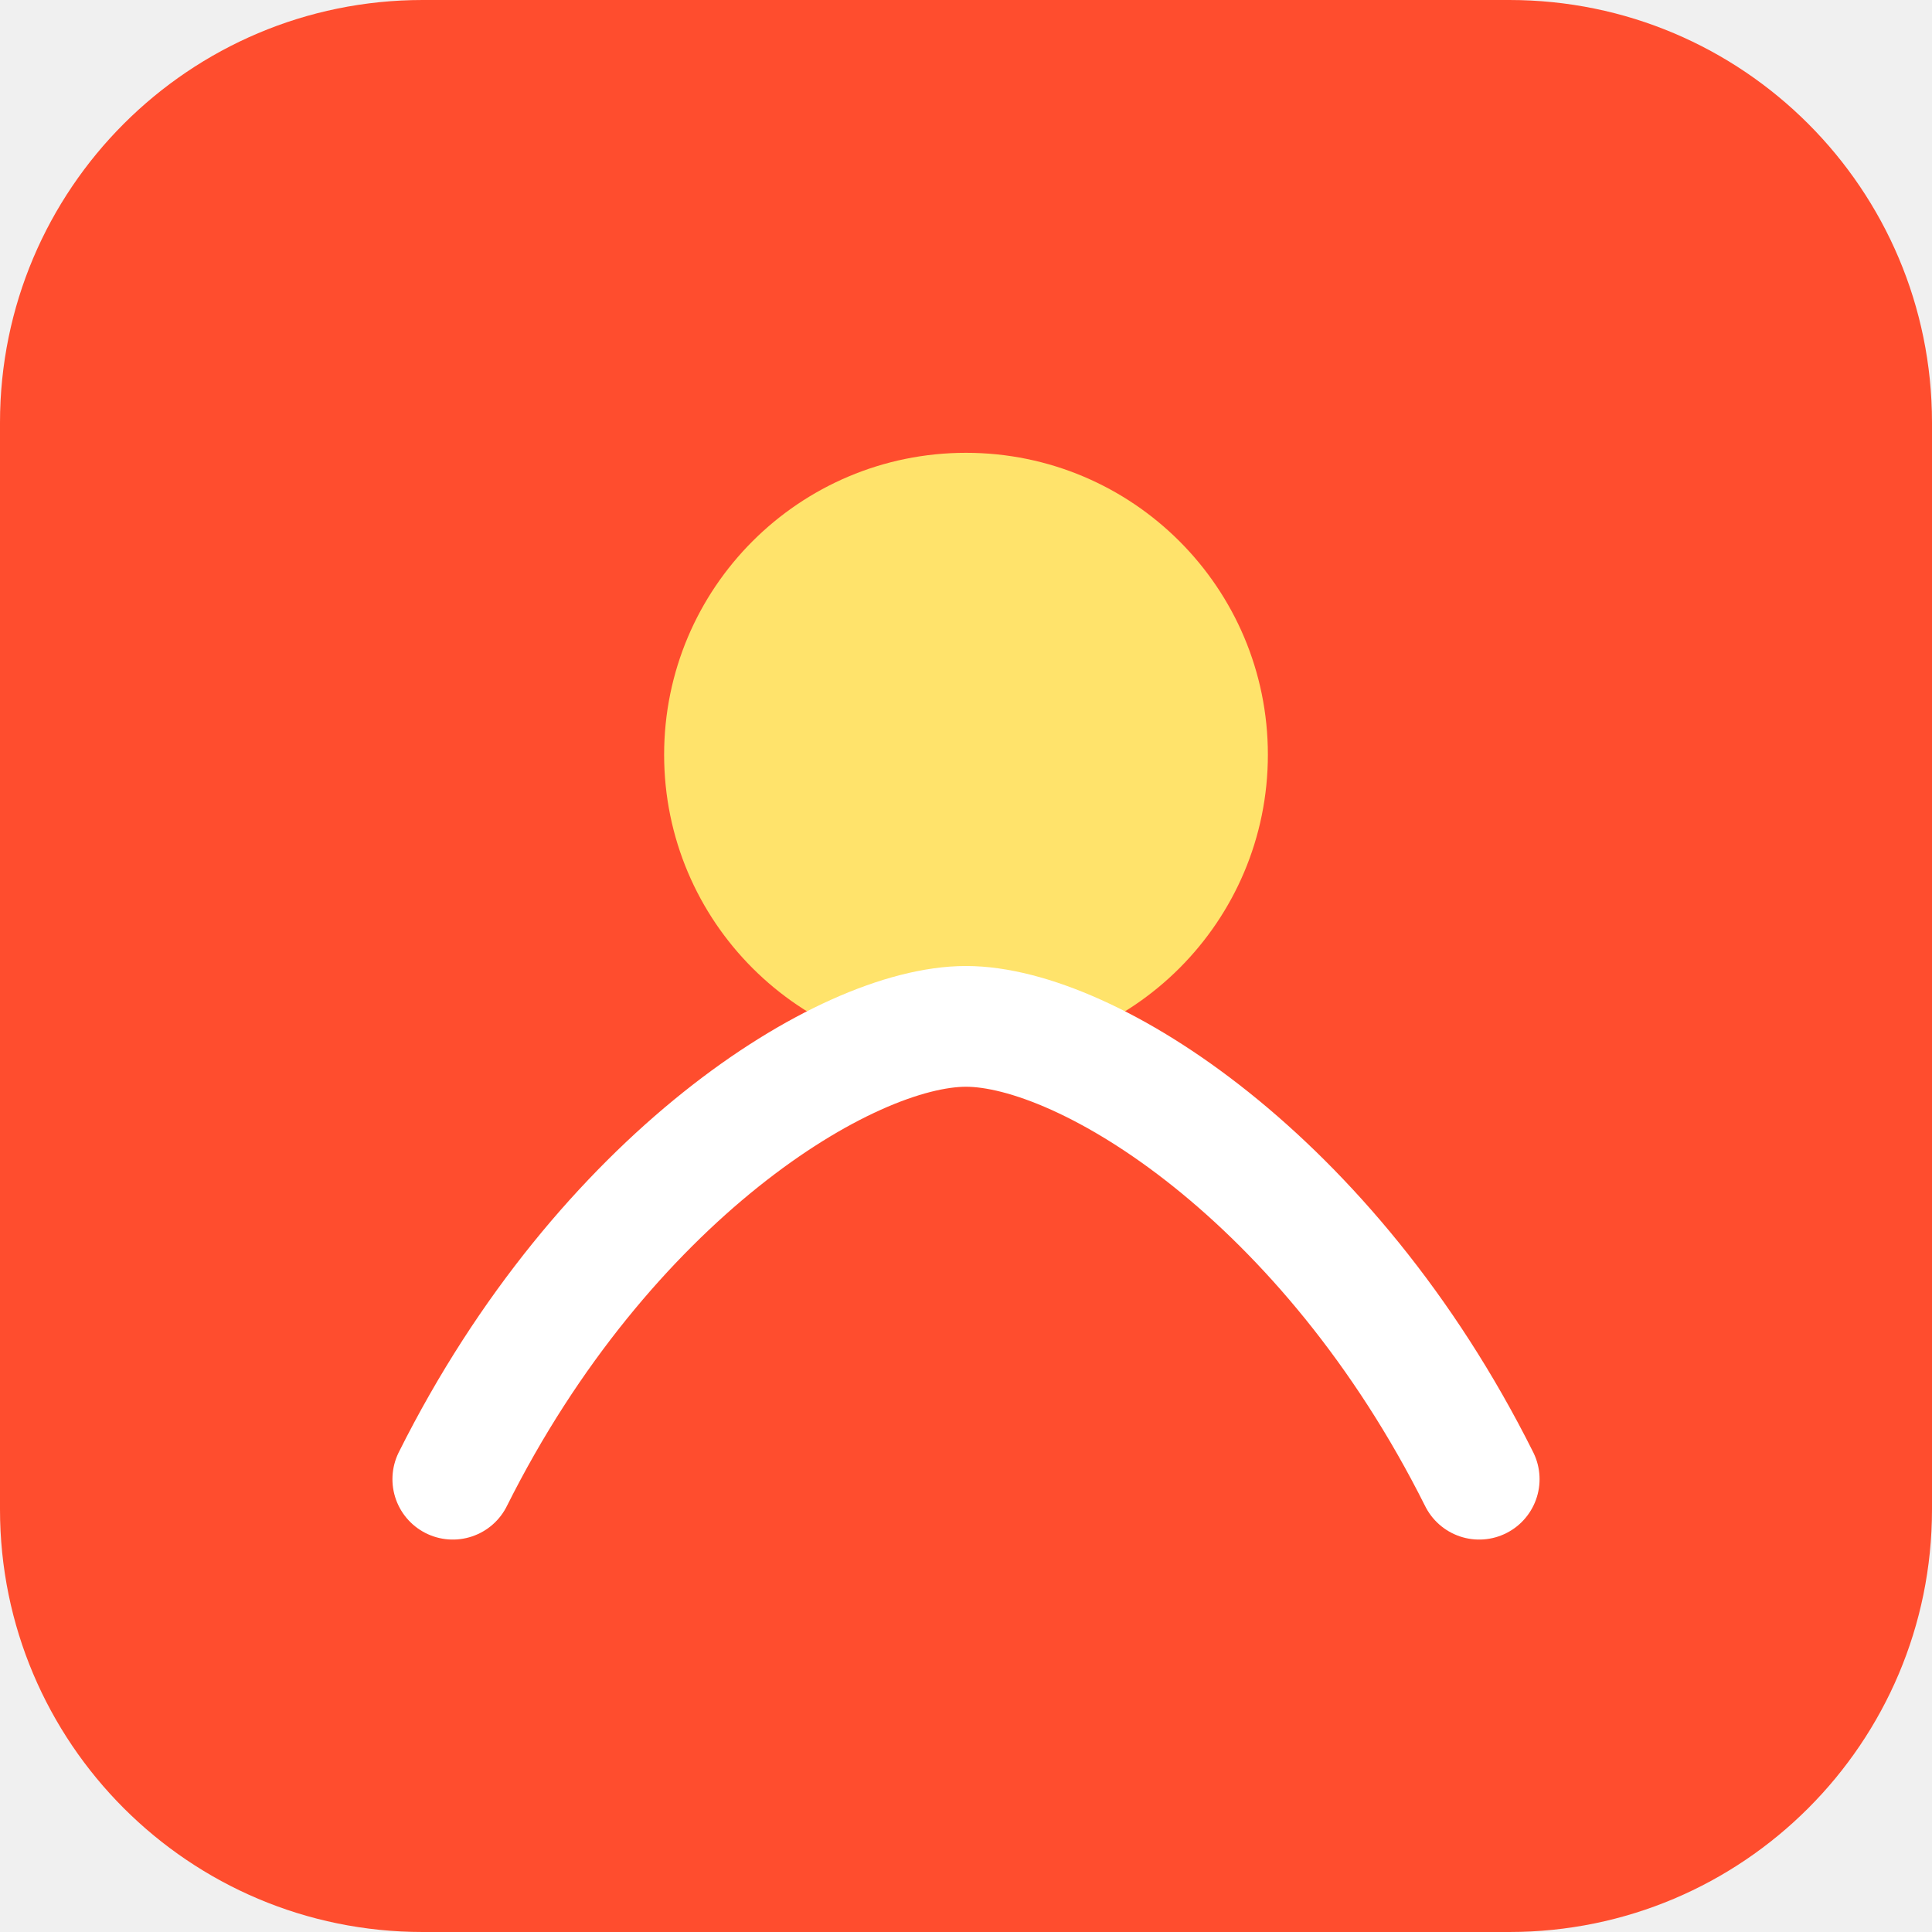
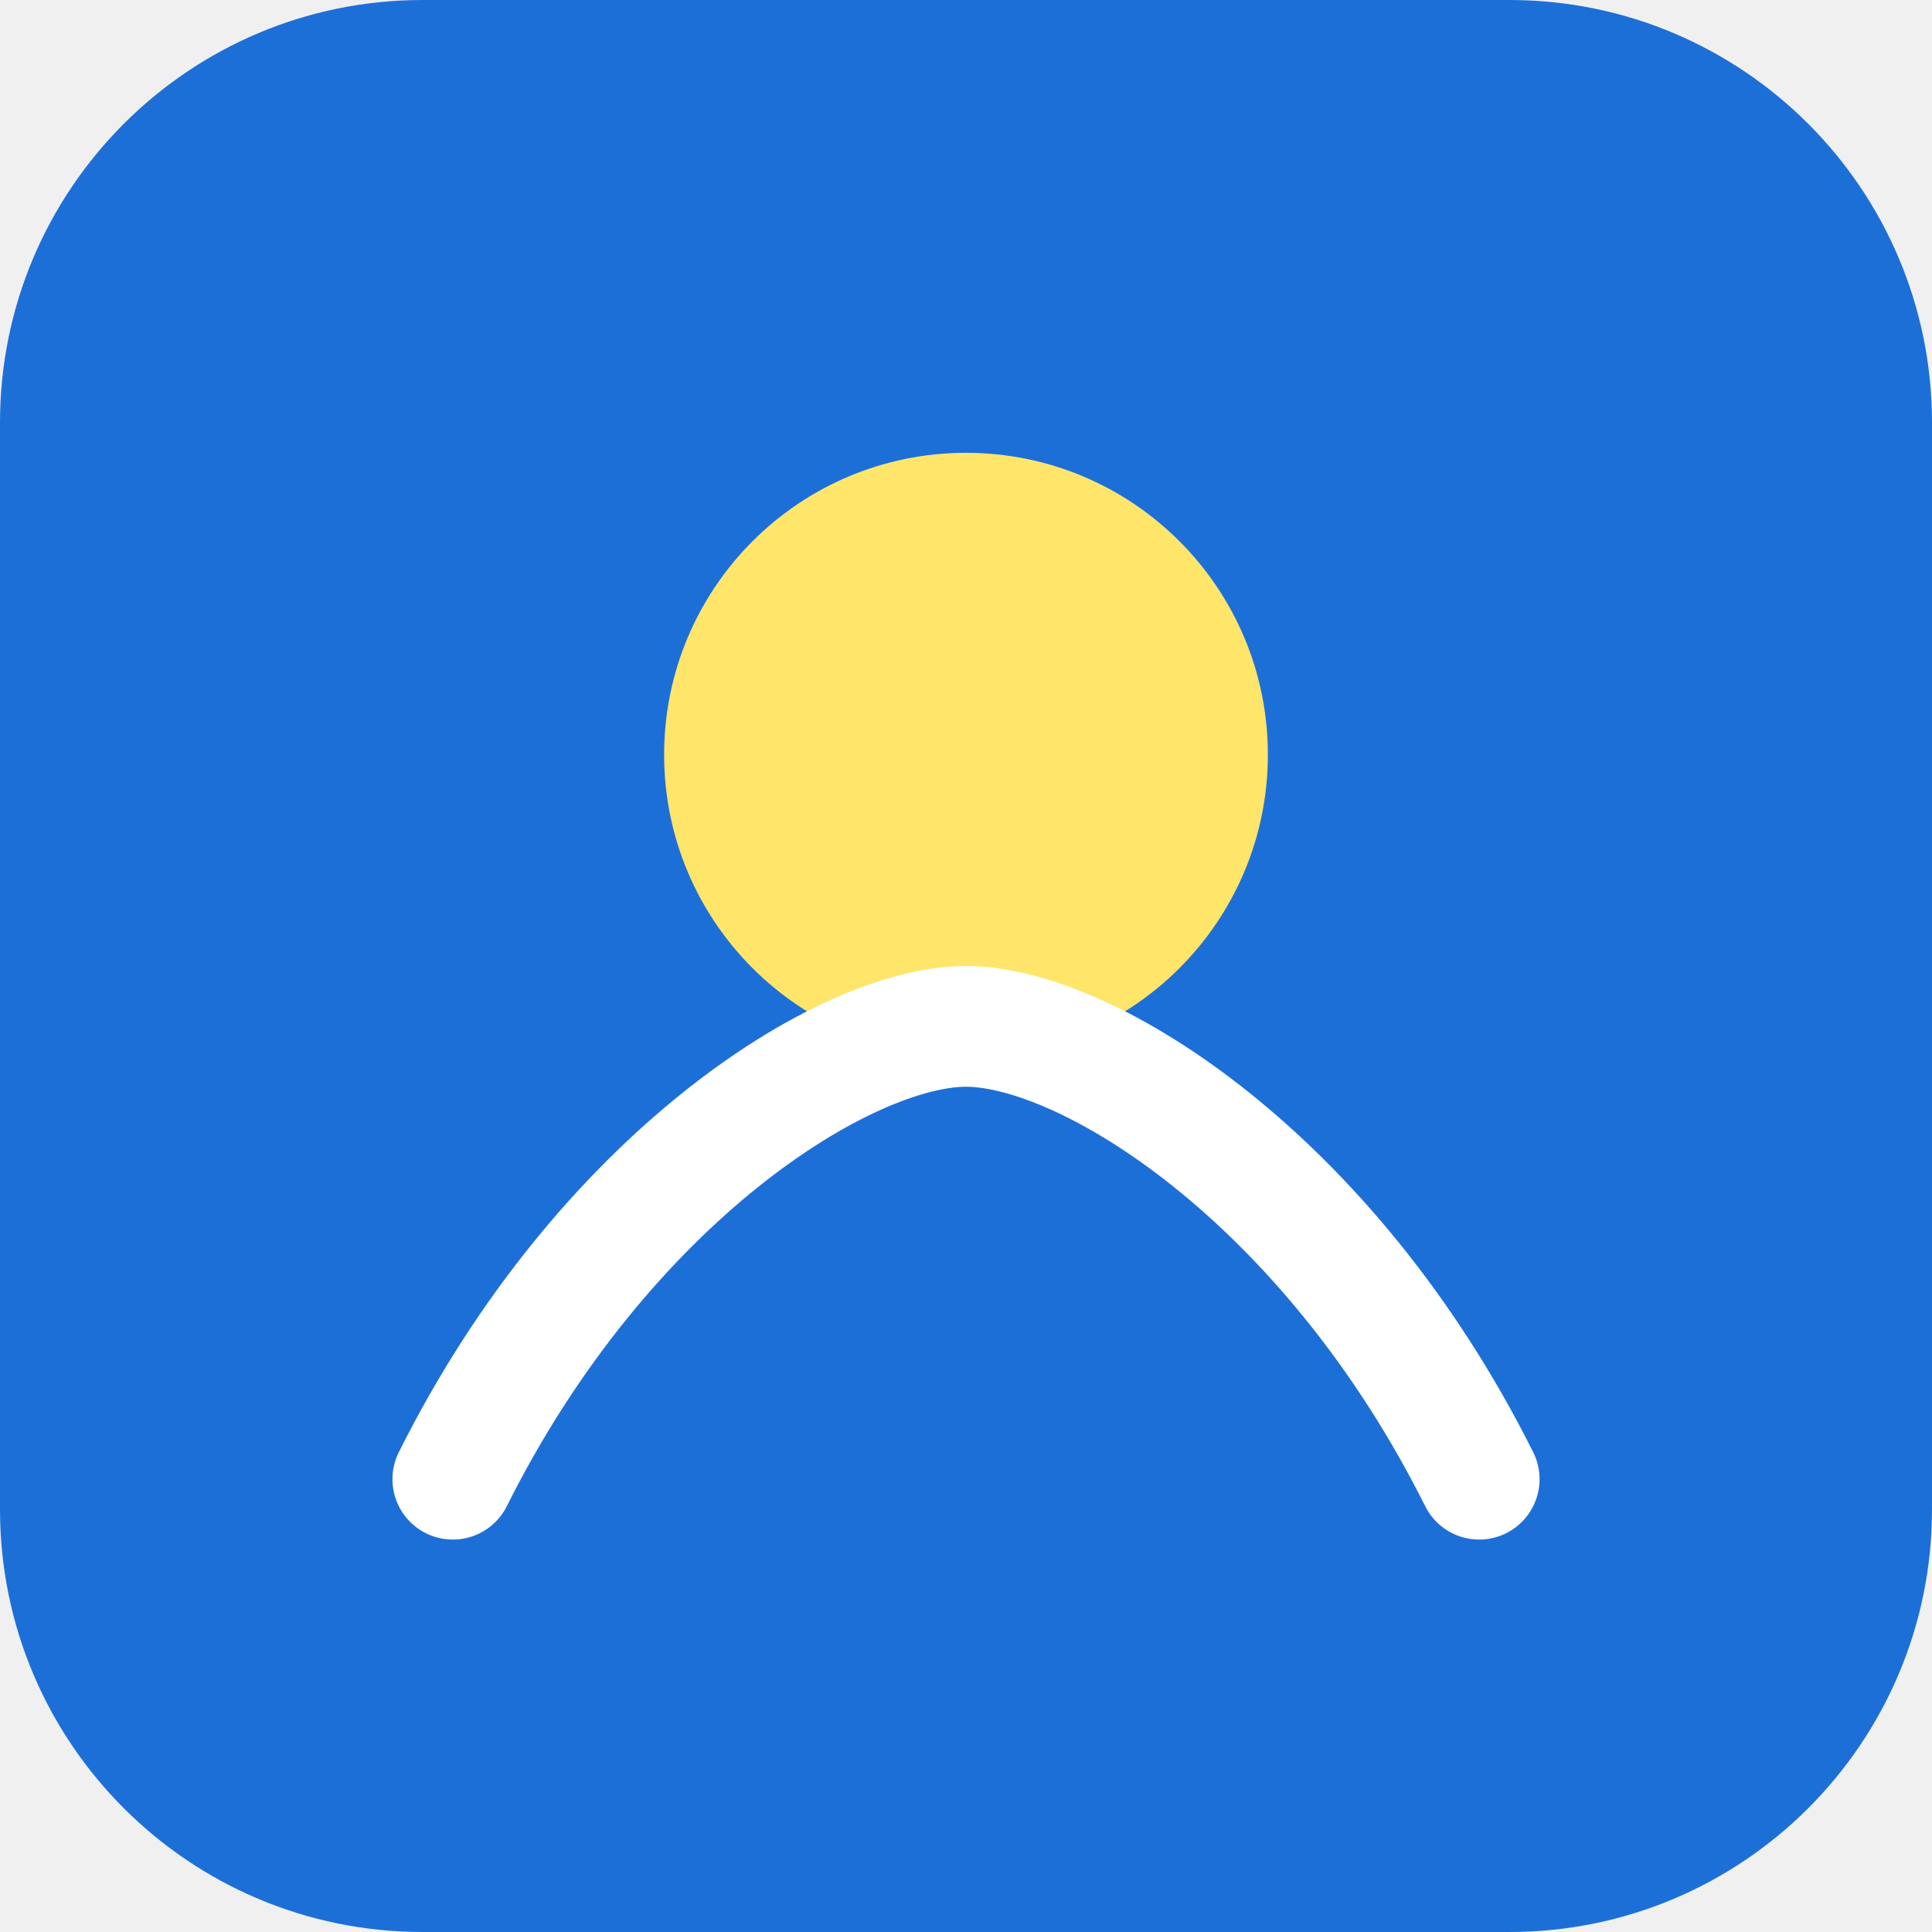
<svg xmlns="http://www.w3.org/2000/svg" viewBox="0 0 128 128">
-   <rect width="128" height="128" rx="28" fill="#ff4d2e" />
-   <circle cx="64" cy="50" r="20" fill="#ffe36b" />
+   <rect width="128" height="128" rx="28" fill="#1d6fd8" />
+   <circle cx="64" cy="50" r="20" fill="#ffe56a" />
  <path d="M30 98c10-20 26-30 34-30s24 10 34 30" fill="none" stroke="#ffffff" stroke-width="8" stroke-linecap="round" />
</svg>
